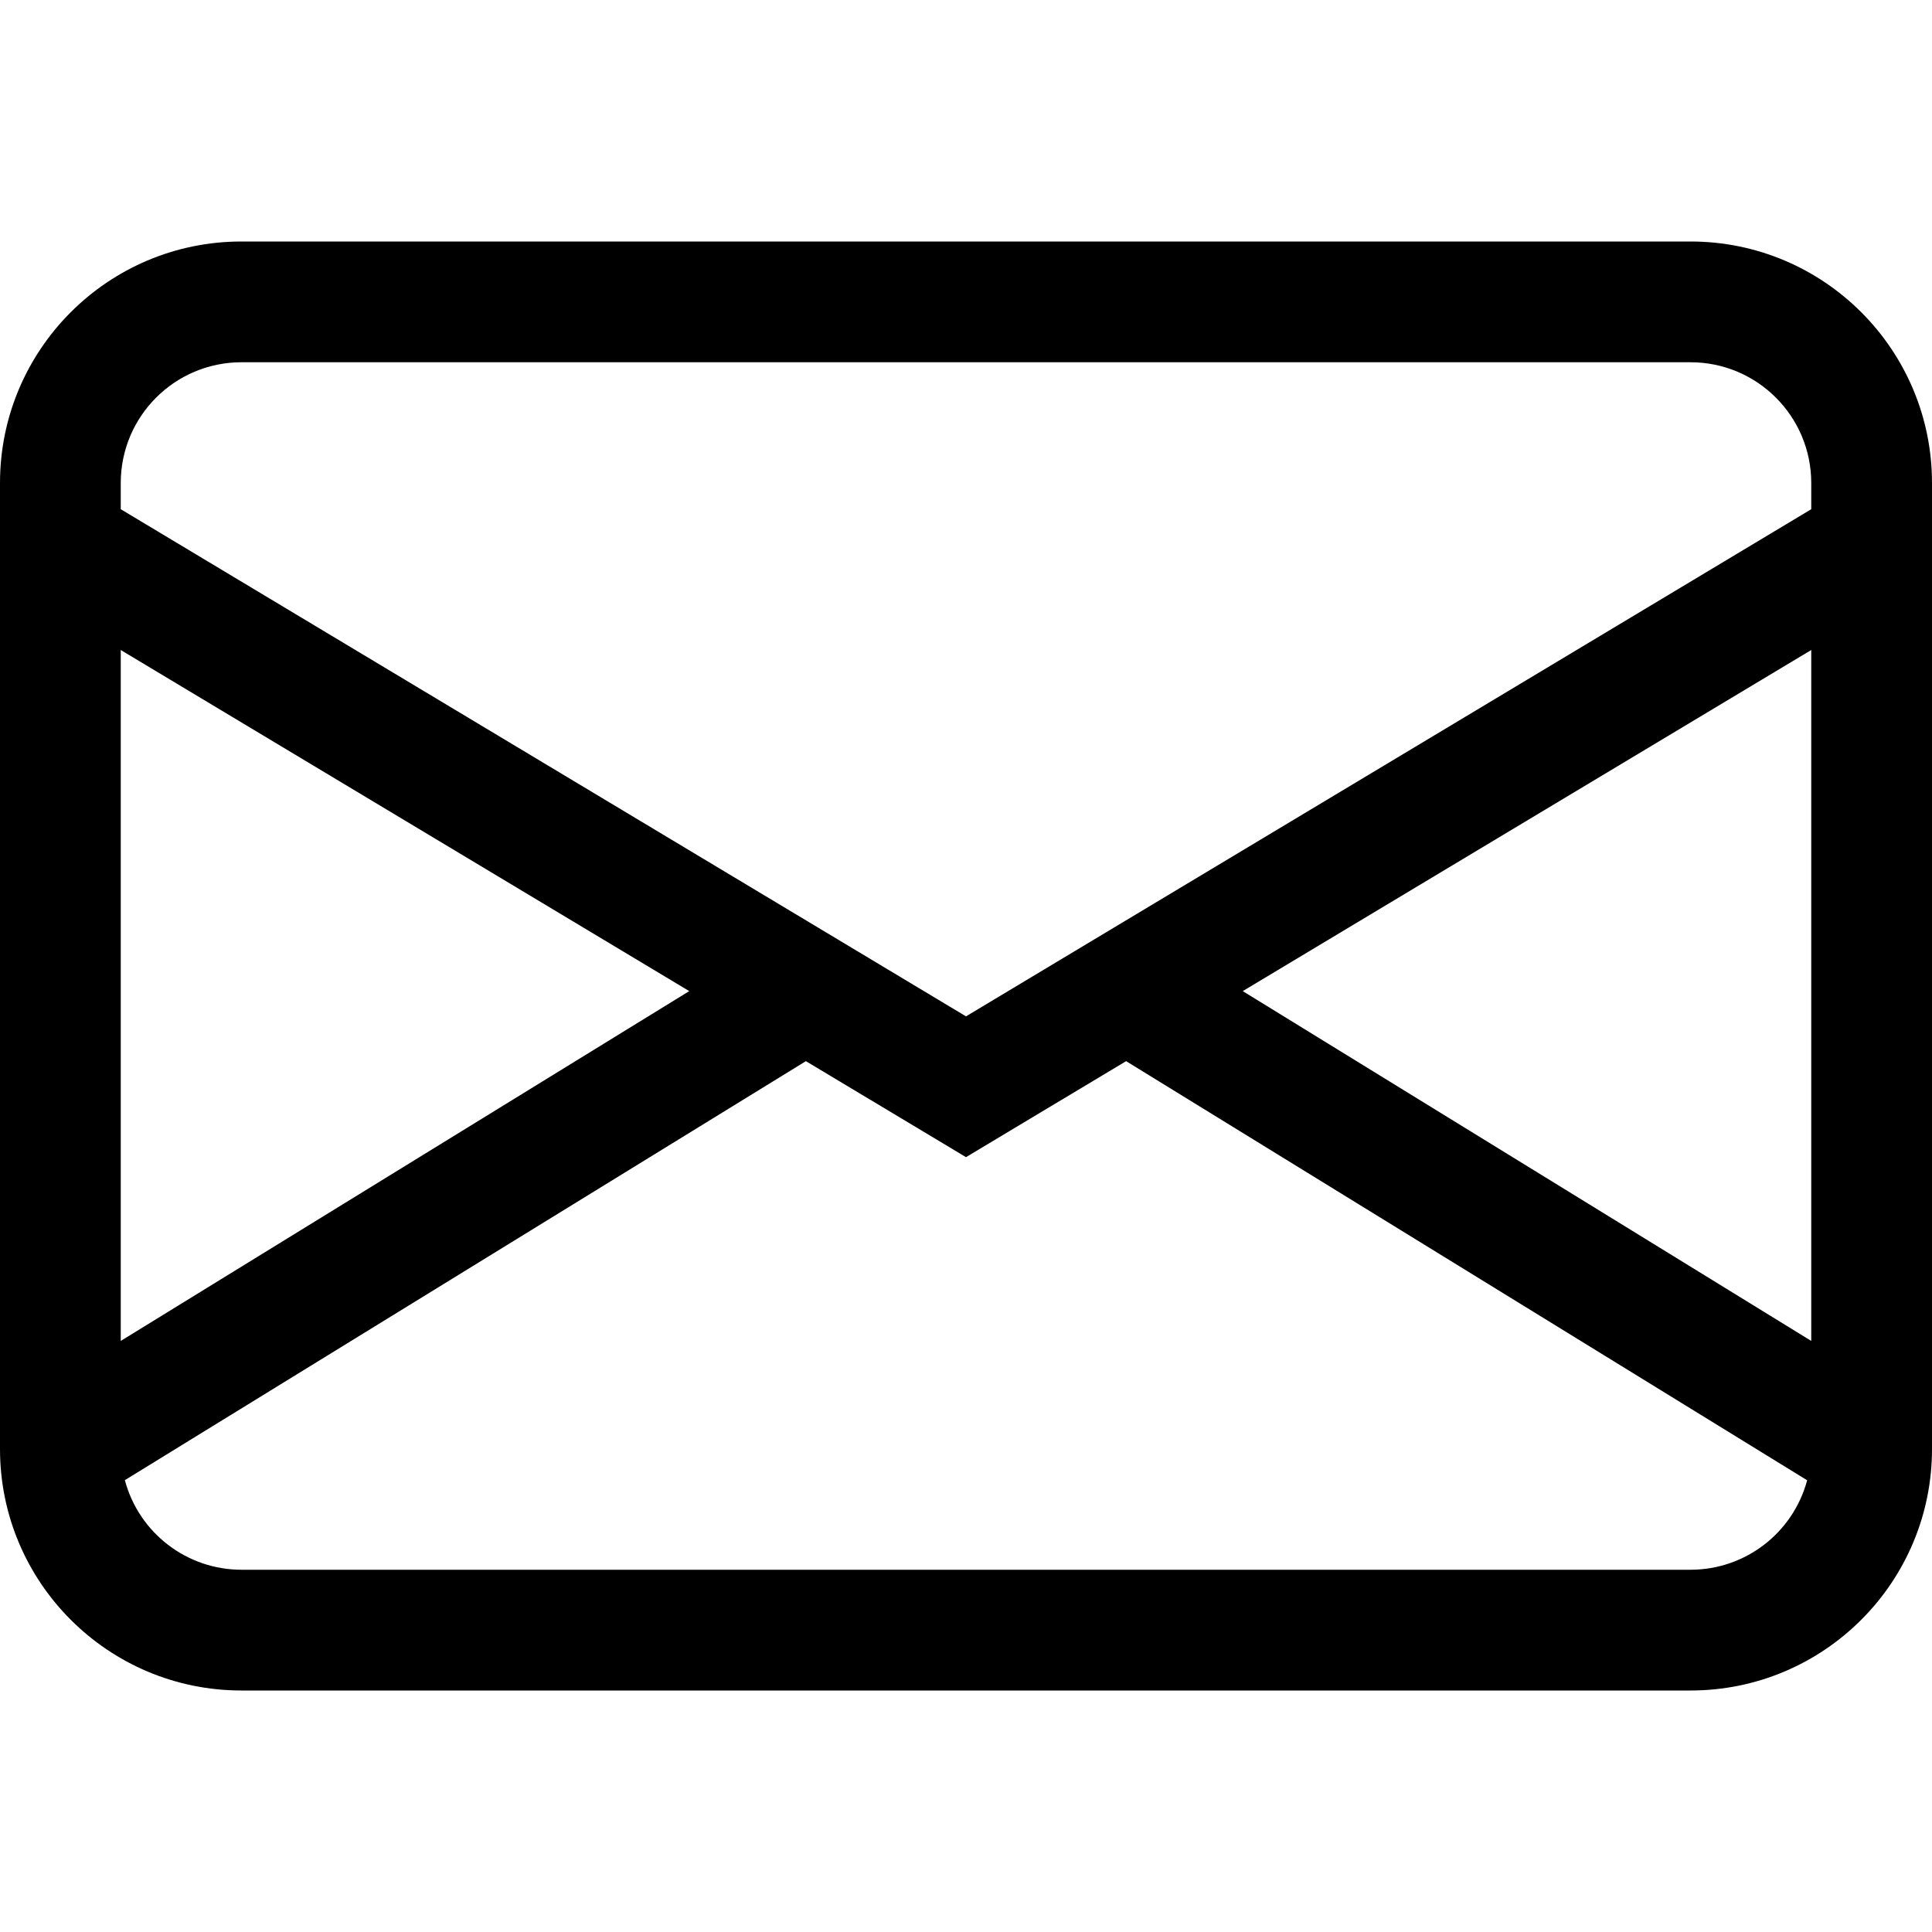
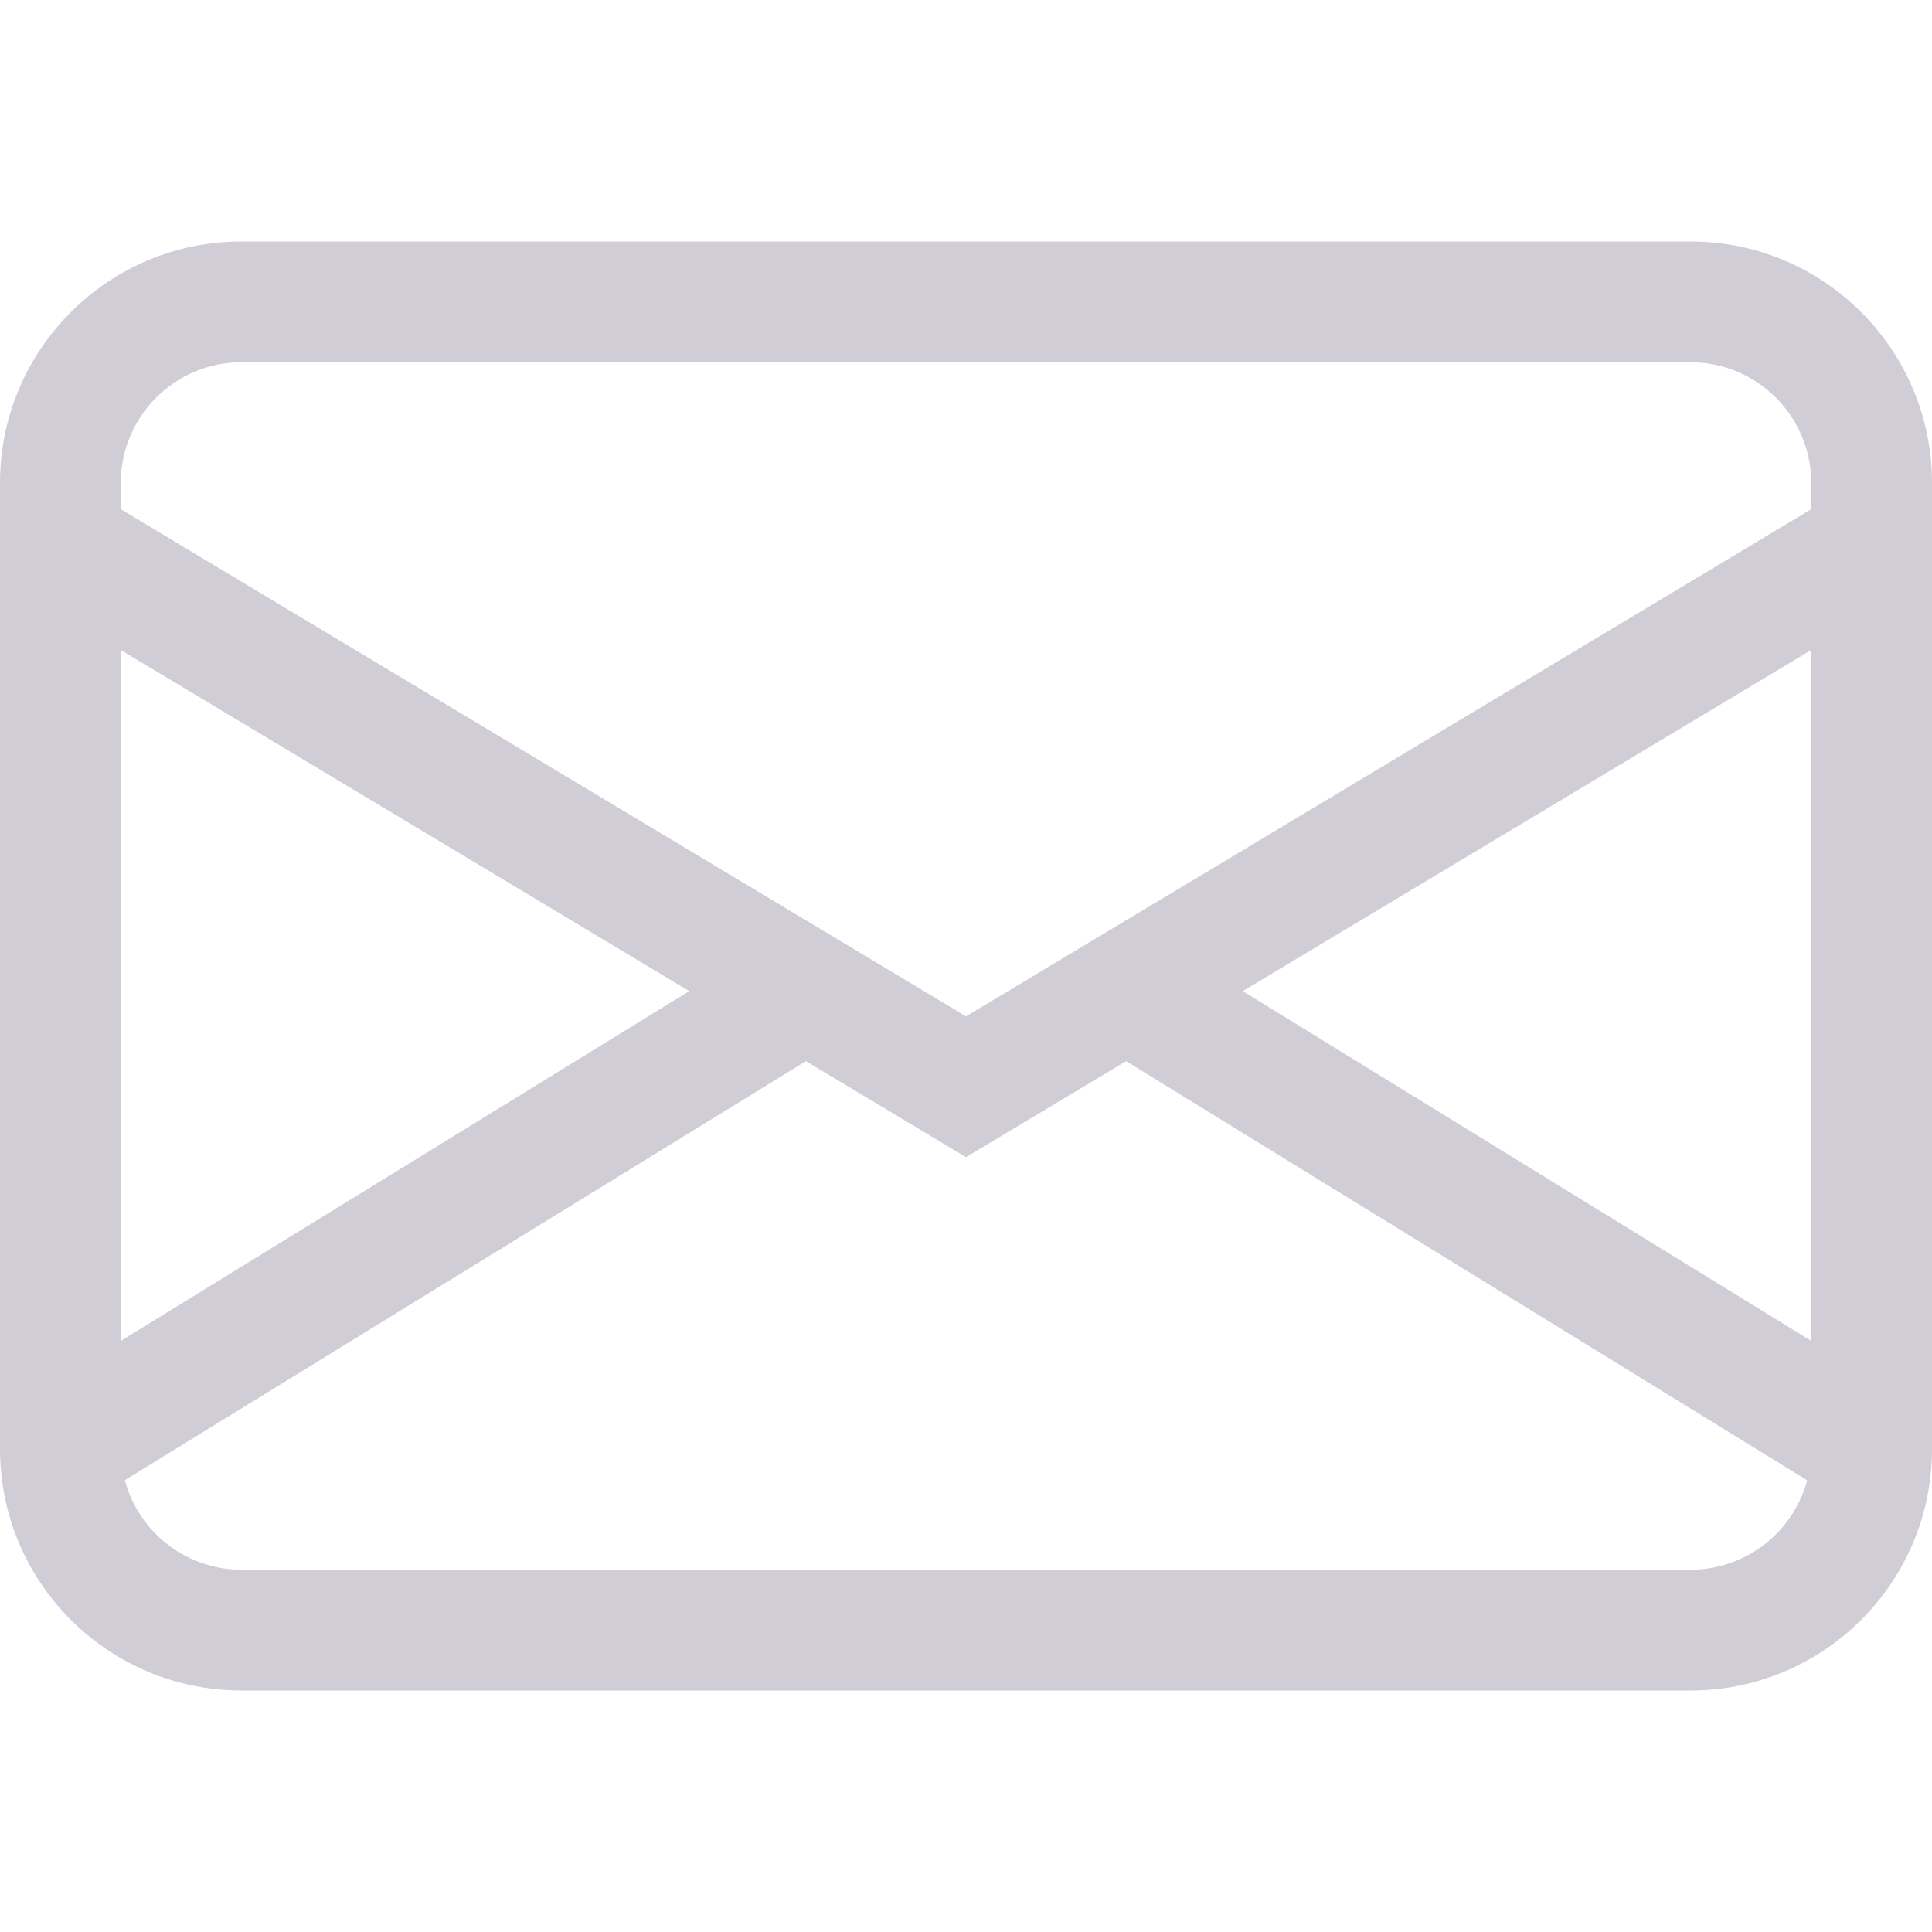
- <svg xmlns="http://www.w3.org/2000/svg" width="16" height="16" fill="currentColor" class="bi bi-envelope" viewBox="0 0 16 16">
+ <svg xmlns="http://www.w3.org/2000/svg" width="16" height="16" fill="#D0CDD7" class="bi bi-envelope" viewBox="0 0 16 16">
  <path d="M0 4a2 2 0 0 1 2-2h12a2 2 0 0 1 2 2v8a2 2 0 0 1-2 2H2a2 2 0 0 1-2-2V4Zm2-1a1 1 0 0 0-1 1v.217l7 4.2 7-4.2V4a1 1 0 0 0-1-1H2Zm13 2.383-4.708 2.825L15 11.105V5.383Zm-.034 6.876-5.64-3.471L8 9.583l-1.326-.795-5.64 3.47A1 1 0 0 0 2 13h12a1 1 0 0 0 .966-.741ZM1 11.105l4.708-2.897L1 5.383v5.722Z" />
</svg>
